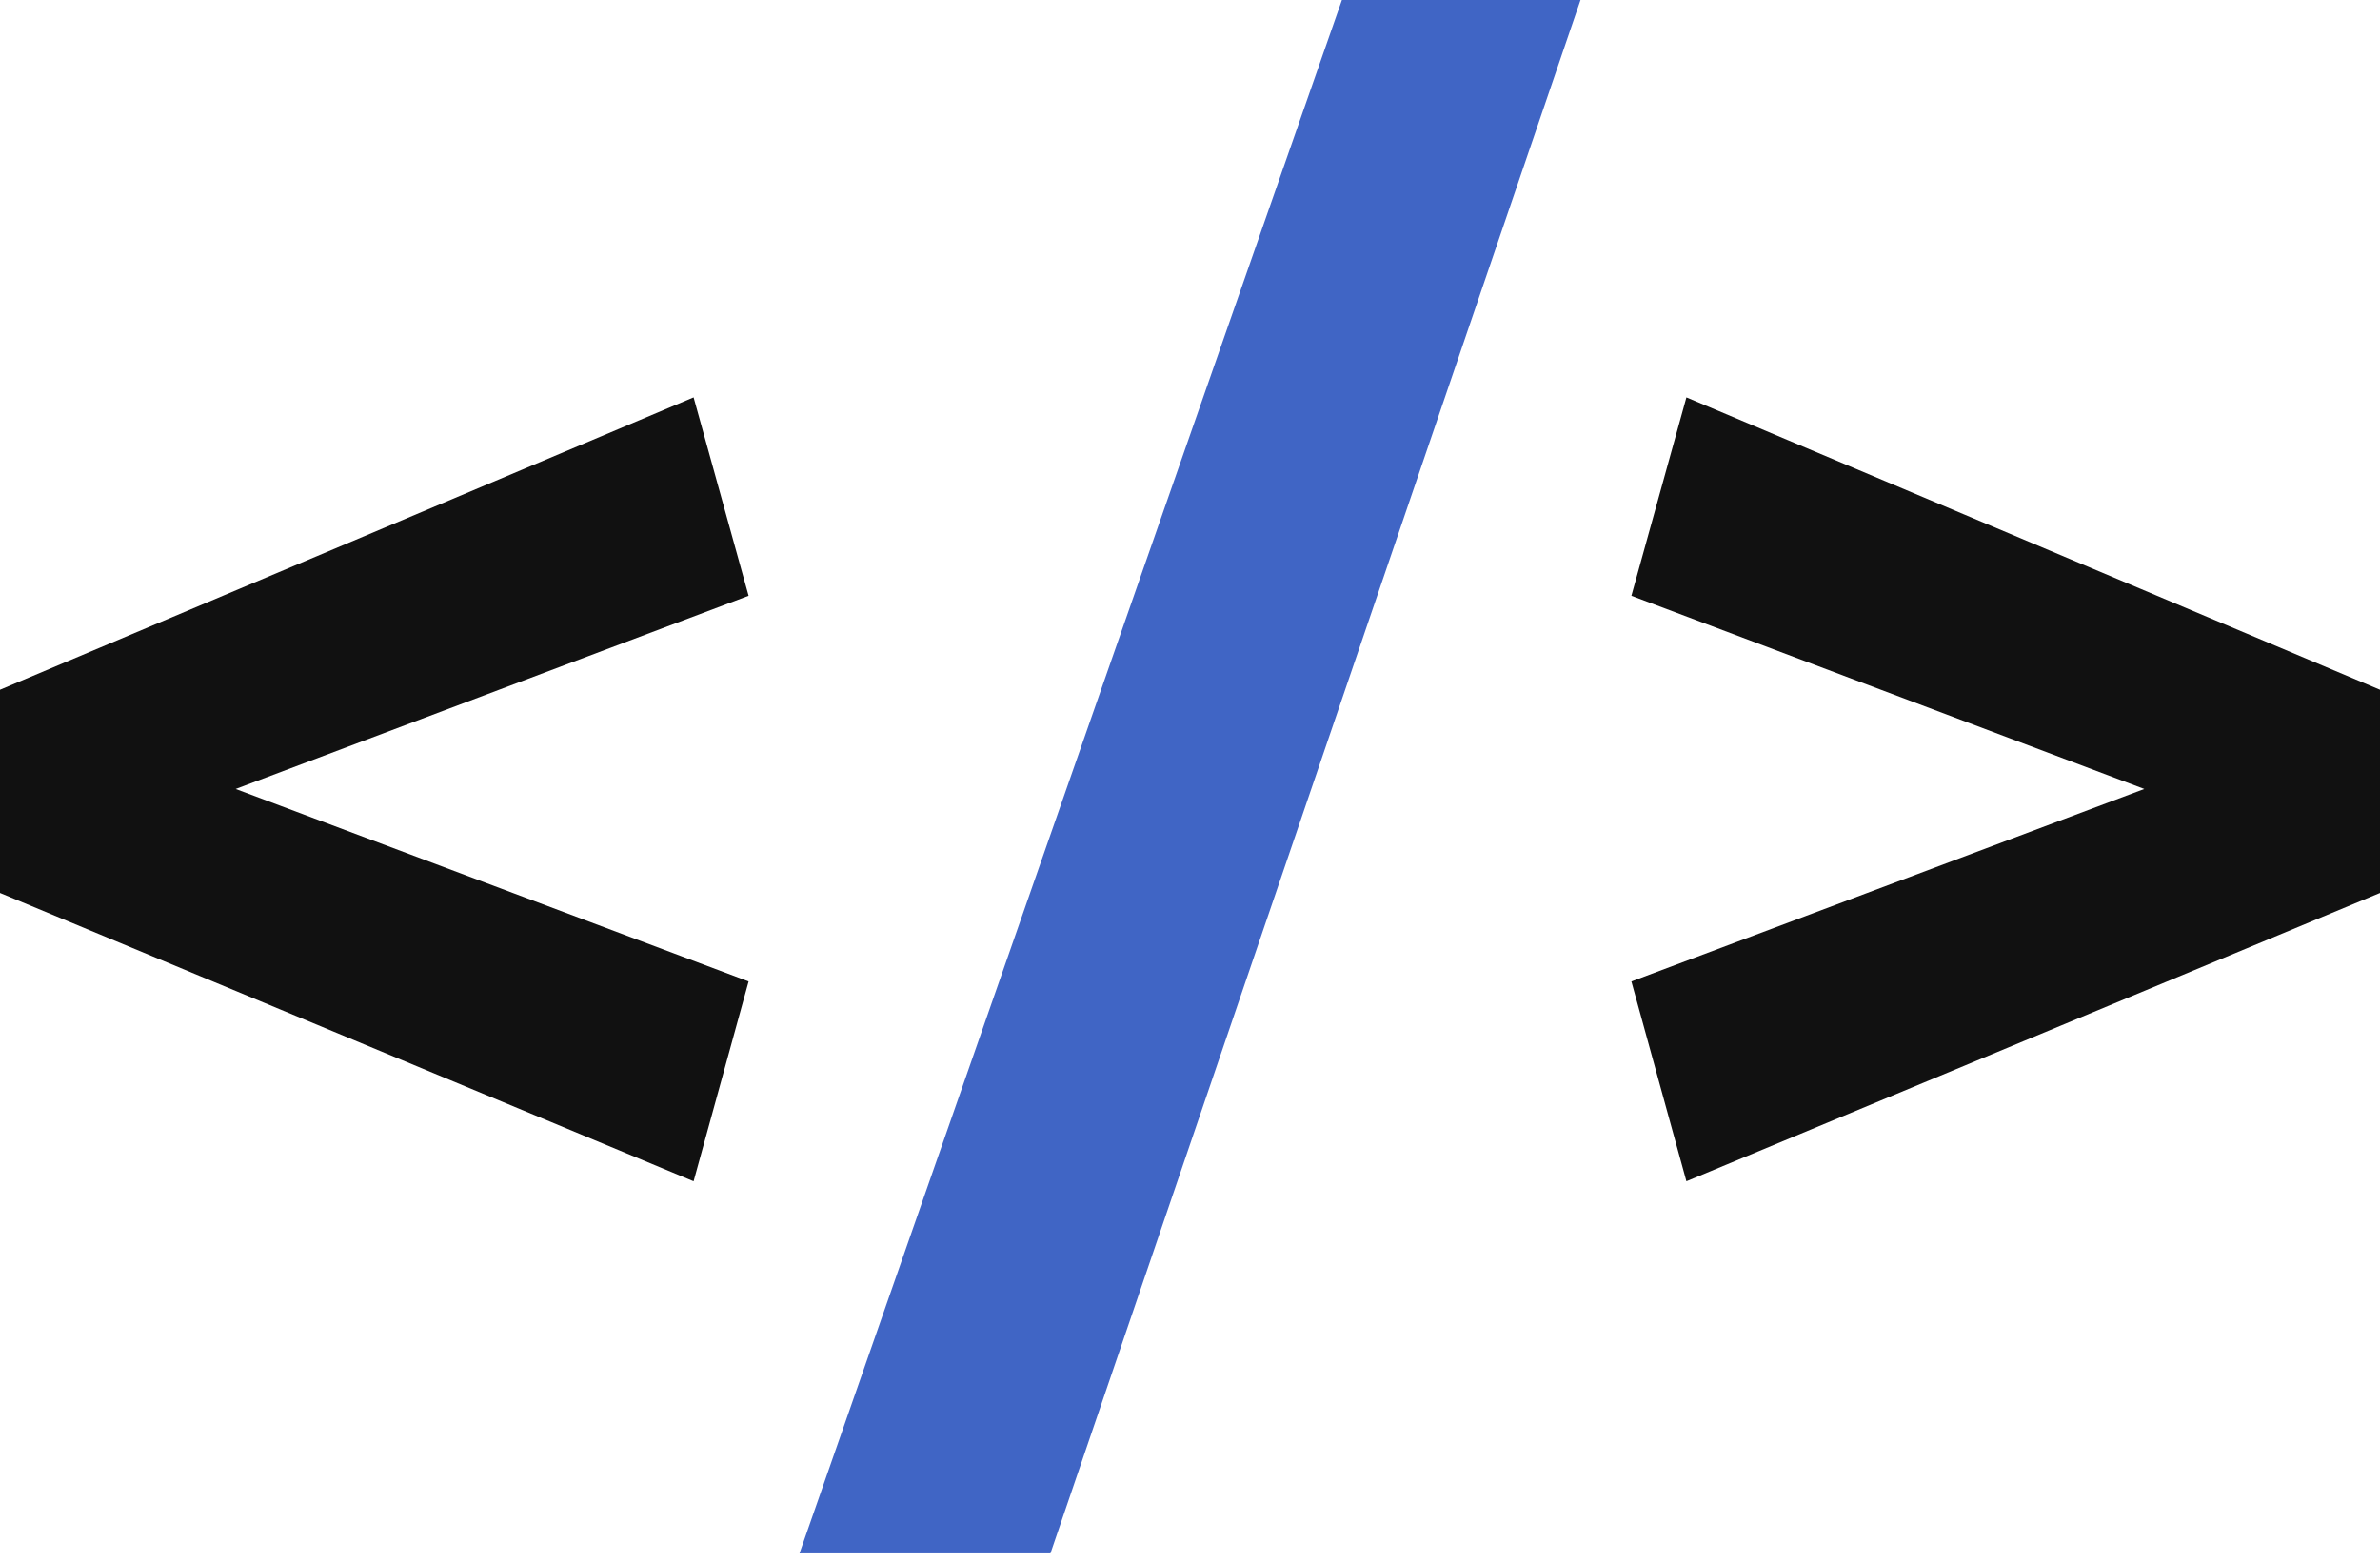
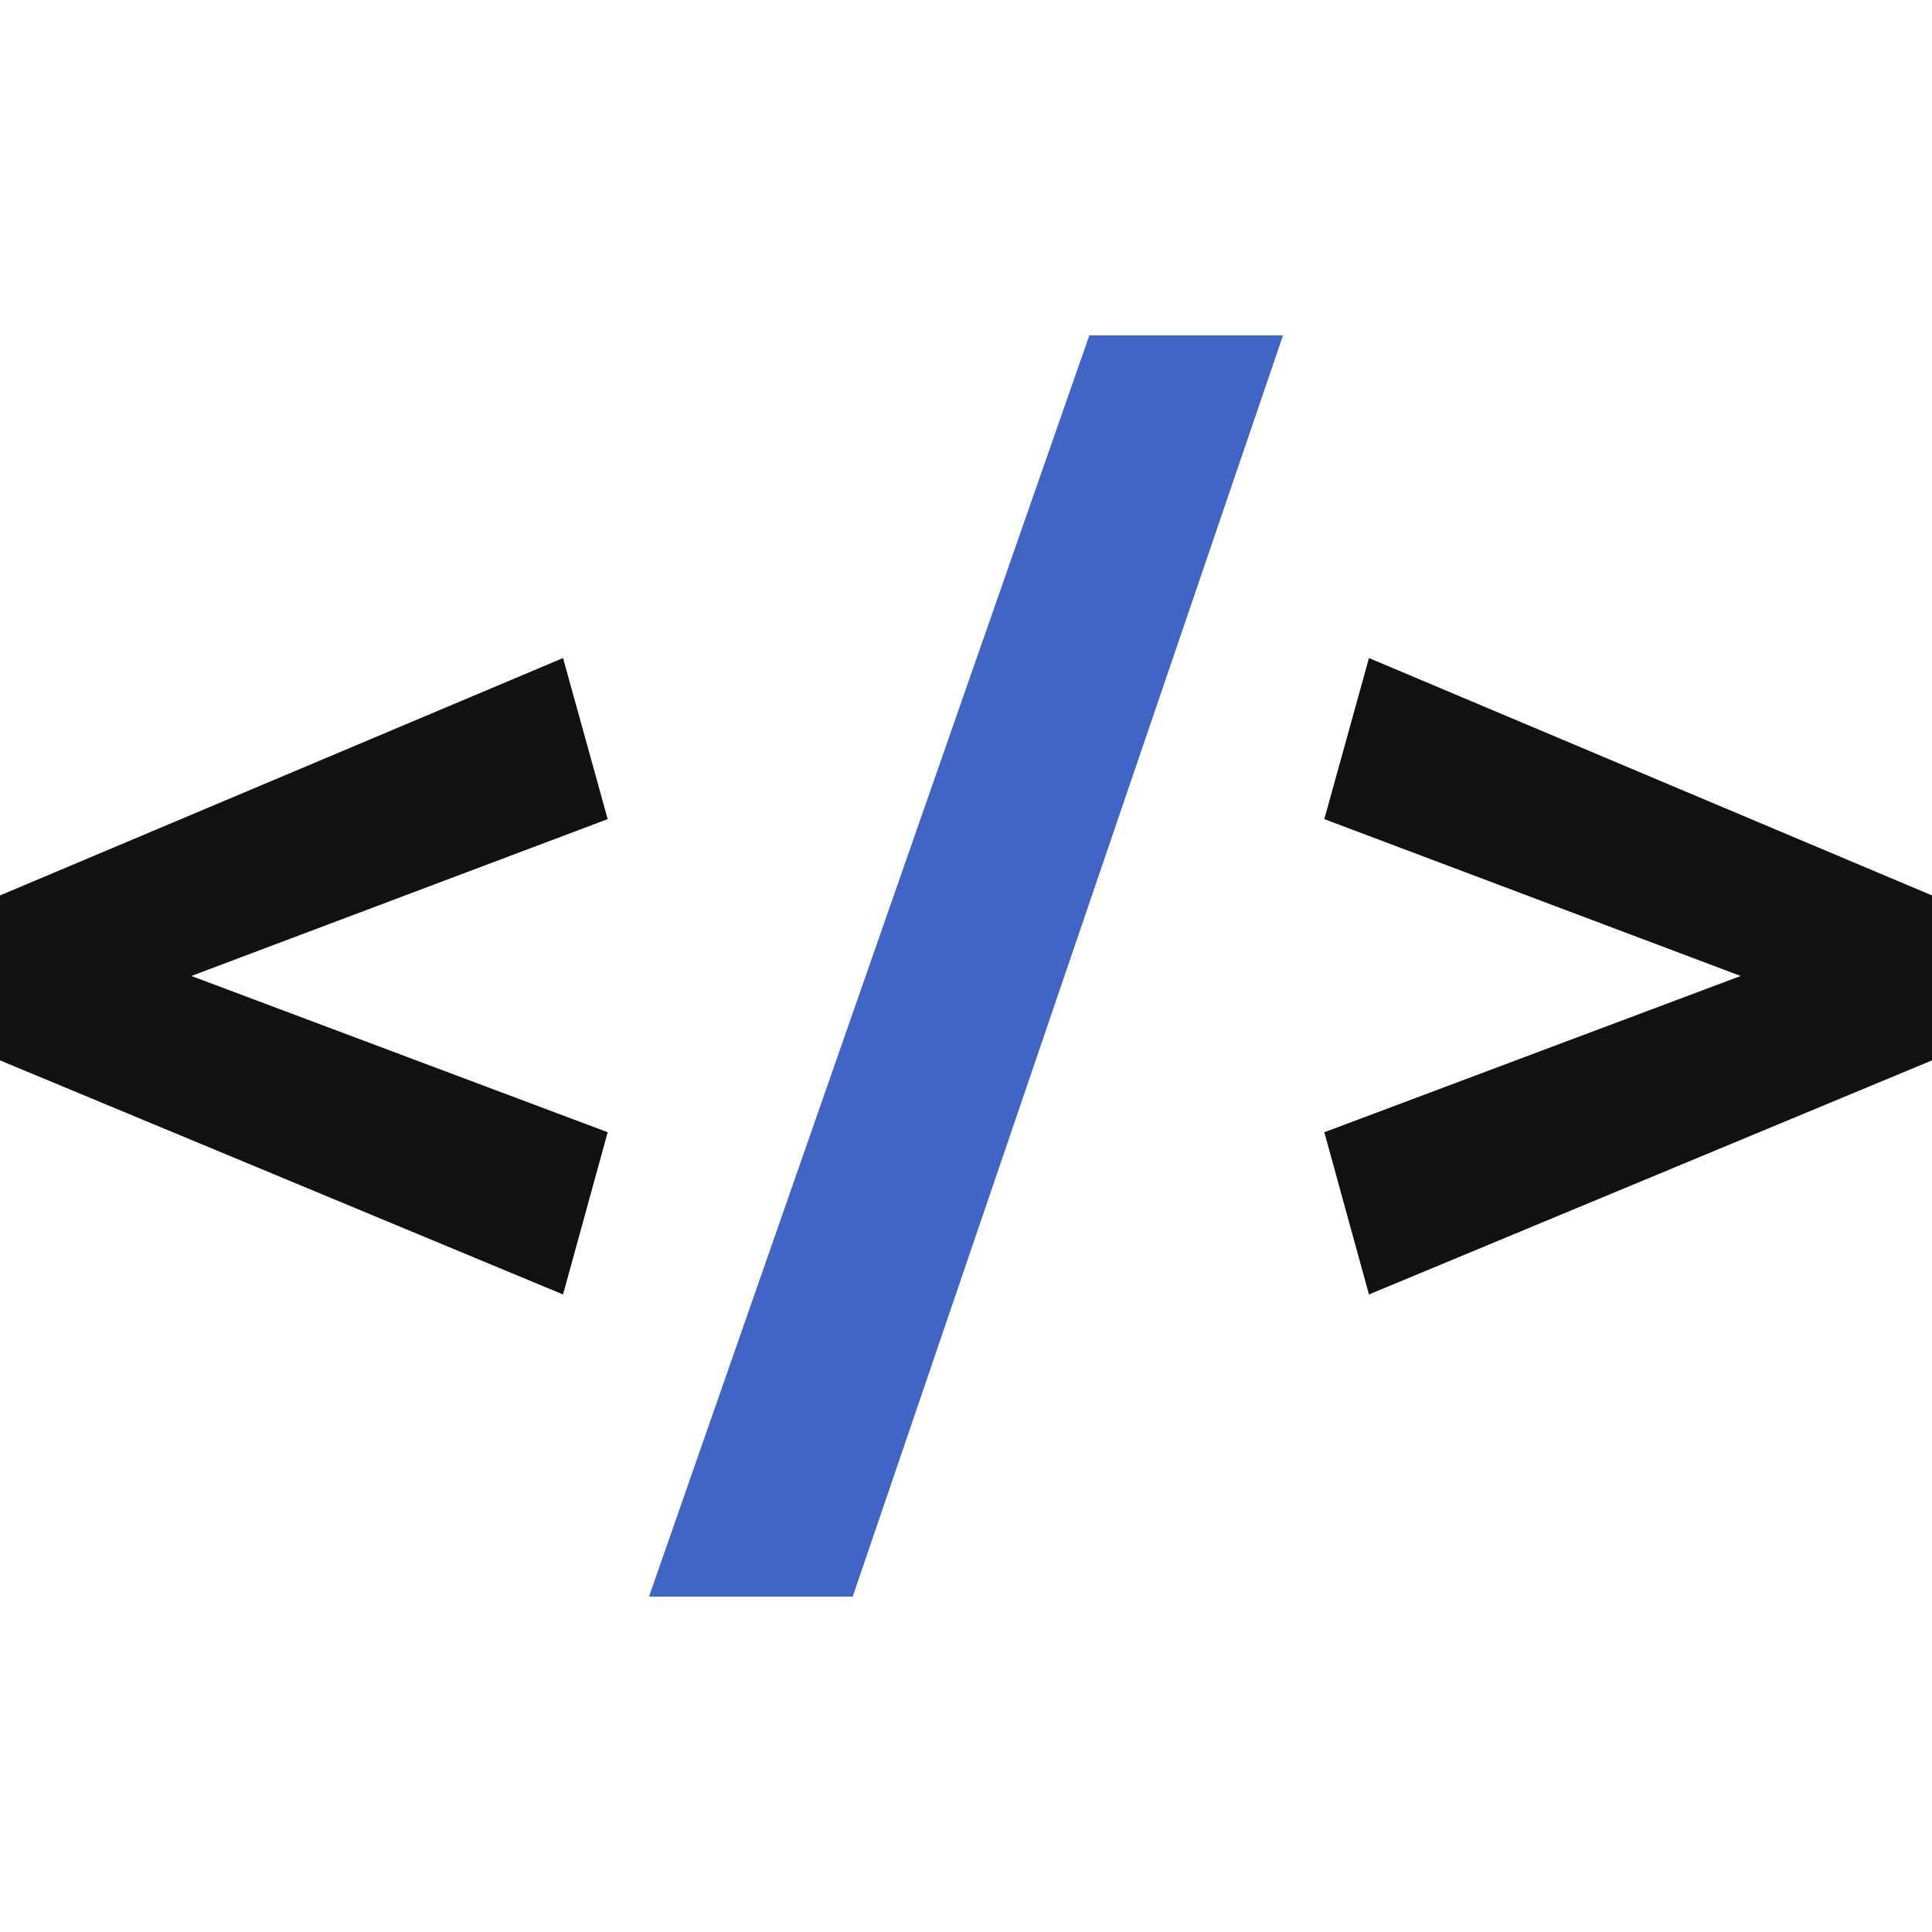
- <svg xmlns="http://www.w3.org/2000/svg" width="256px" height="168px" viewBox="0 0 256 168" version="1.1" preserveAspectRatio="xMidYMid">
-   <g>
-     <polygon fill="#111111" points="181.395 42.749 256 74.204 256 96.062 181.395 127.079 175.478 105.582 230.647 84.877 175.478 64.093" />
-     <polygon fill="#111111" points="74.605 42.748 6.6060424e-14 74.204 1.83634114e-13 96.062 74.605 127.079 80.522 105.582 25.353 84.877 80.522 64.093" />
-     <polygon fill="#4065C5" points="144.34 -1.59458264e-15 170.004 -1.59458264e-15 112.99 167.111 85.996 167.111" />
+ <svg xmlns="http://www.w3.org/2000/svg" width="256" height="256" viewBox="0 0 256 256" version="1.1" preserveAspectRatio="xMidYMid" id="svg3">
+   <defs id="defs3" />
+   <g id="g3" transform="translate(0,44.44474)">
+     <polygon fill="#111111" points="256,74.204 256,96.062 181.395,127.079 175.478,105.582 230.647,84.877 175.478,64.093 181.395,42.749 " id="polygon1" />
+     <polygon fill="#111111" points="6.6060424e-14,74.204 1.8363411e-13,96.062 74.605,127.079 80.522,105.582 25.353,84.877 80.522,64.093 74.605,42.748 " id="polygon2" />
+     <polygon fill="#4065c5" points="144.34,-1.5945826e-15 170.004,-1.5945826e-15 112.99,167.111 85.996,167.111 " id="polygon3" />
  </g>
</svg>
